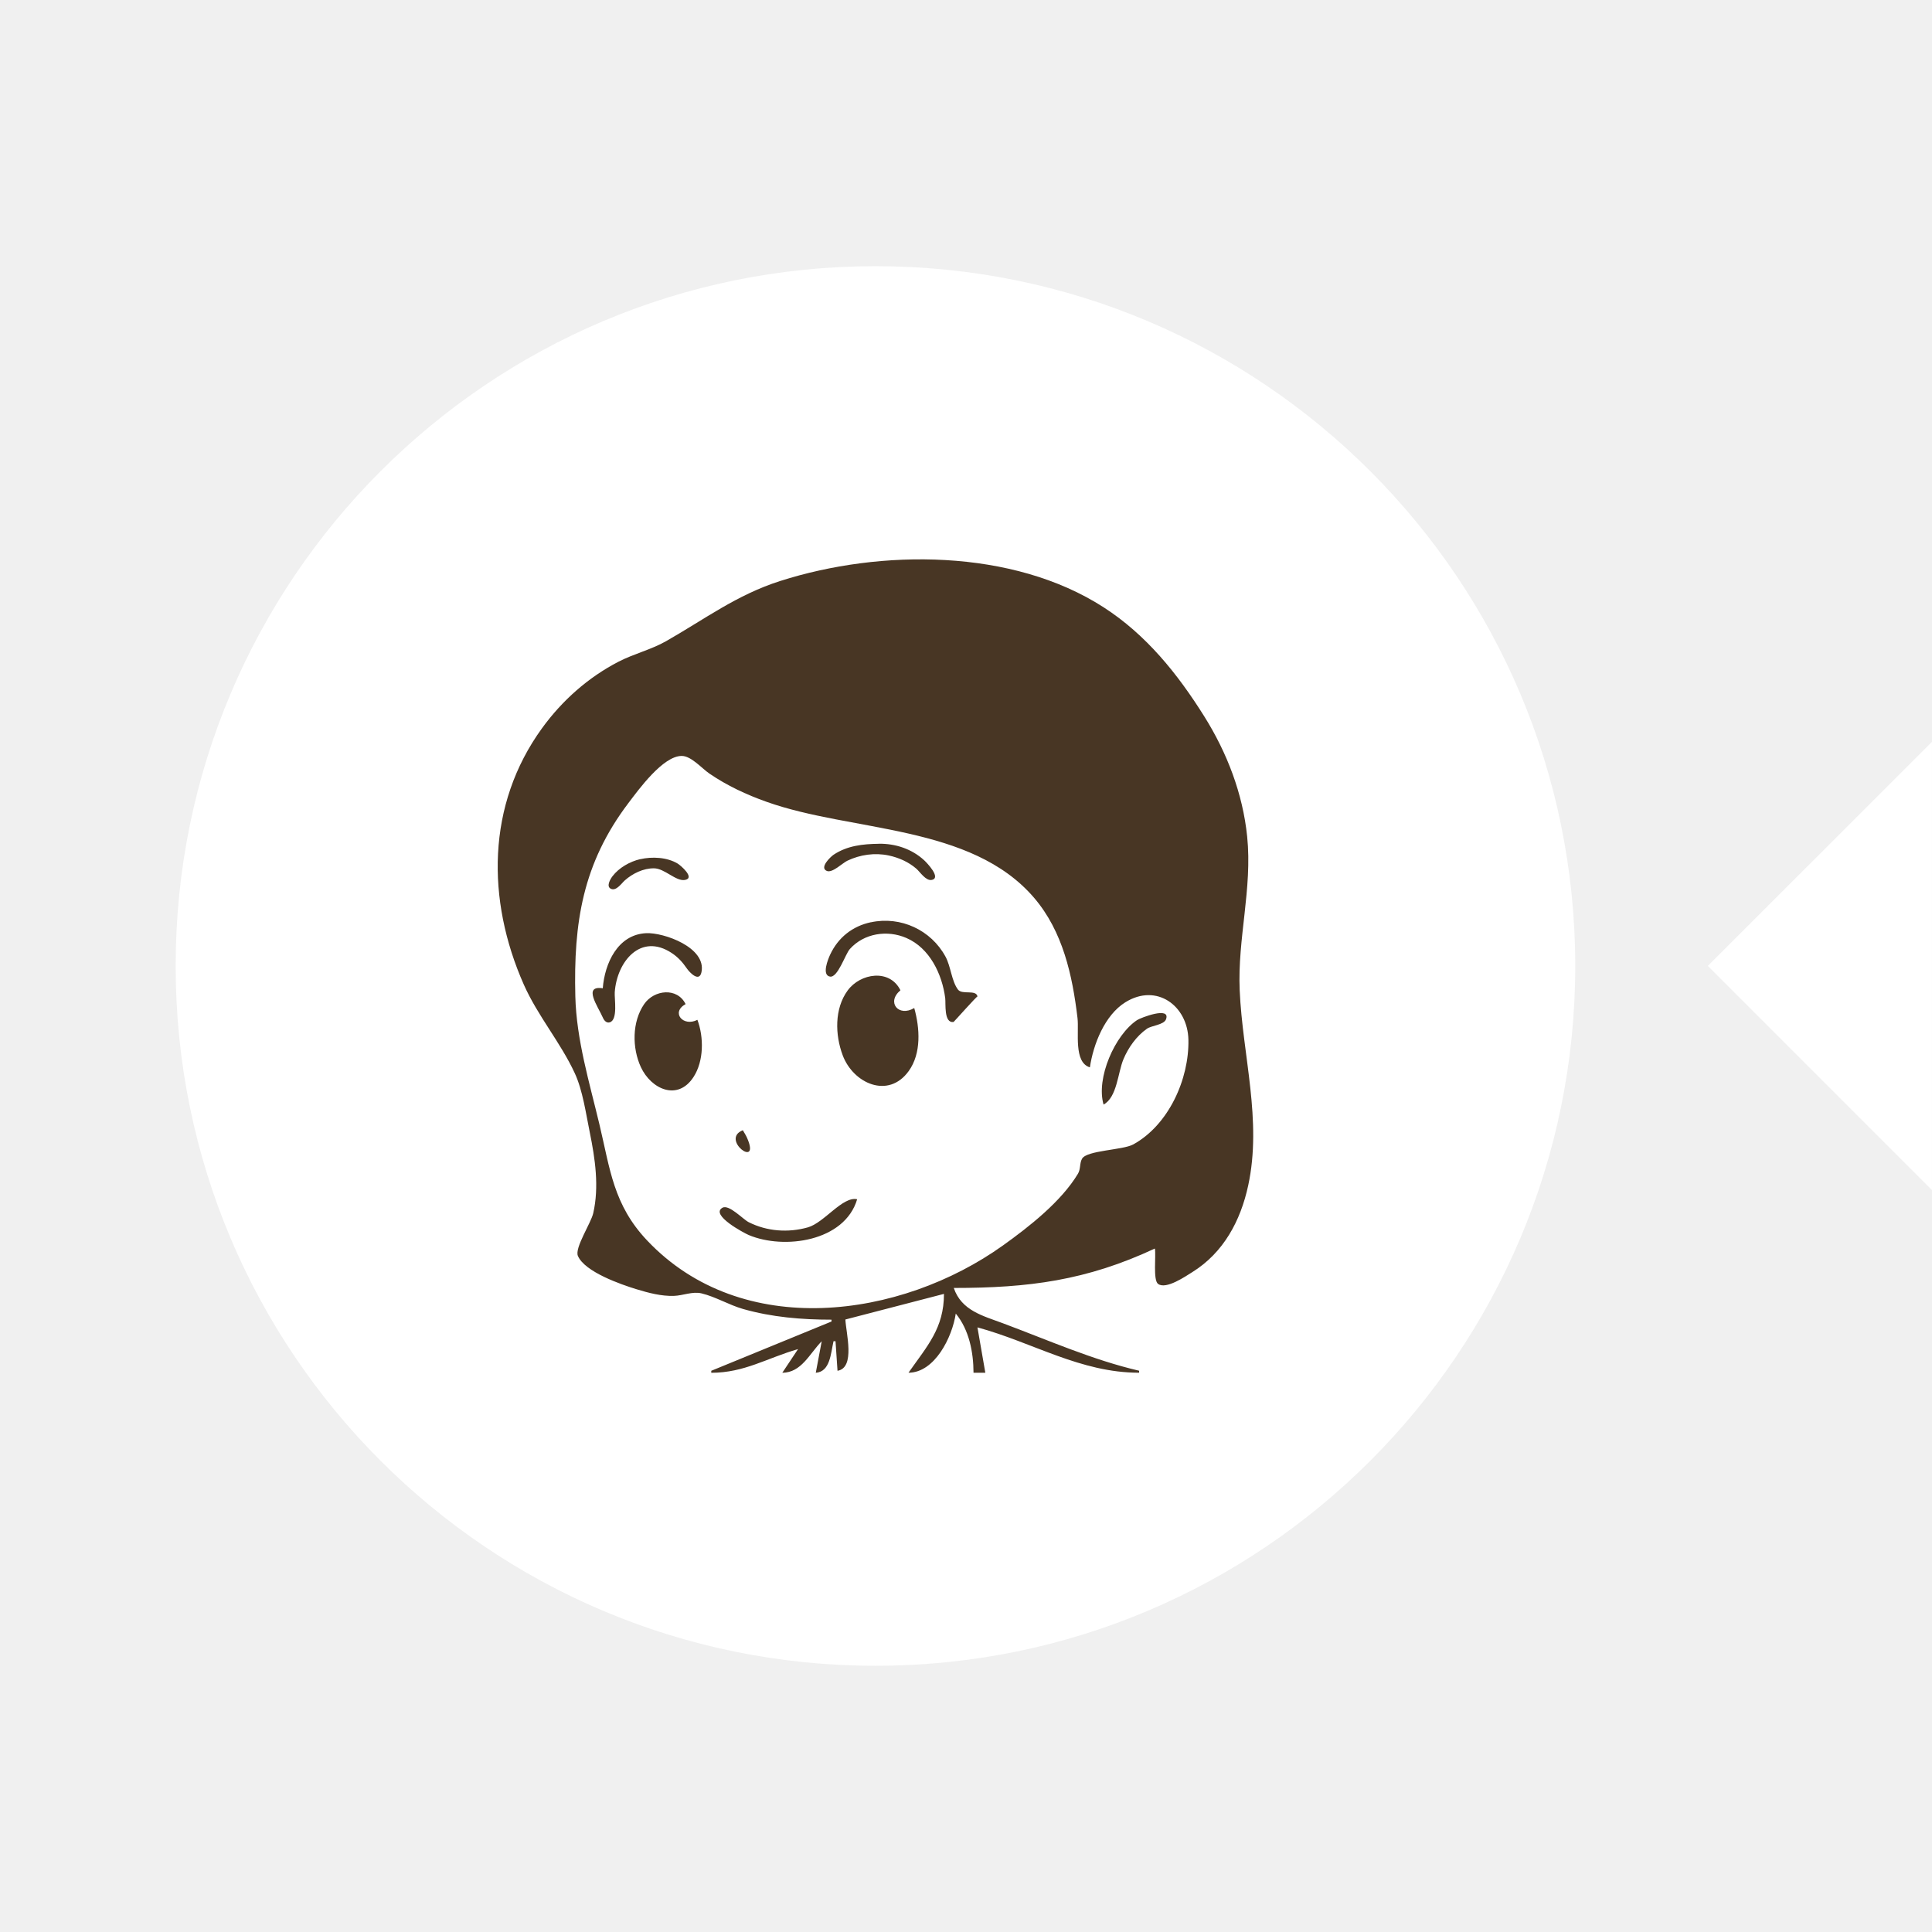
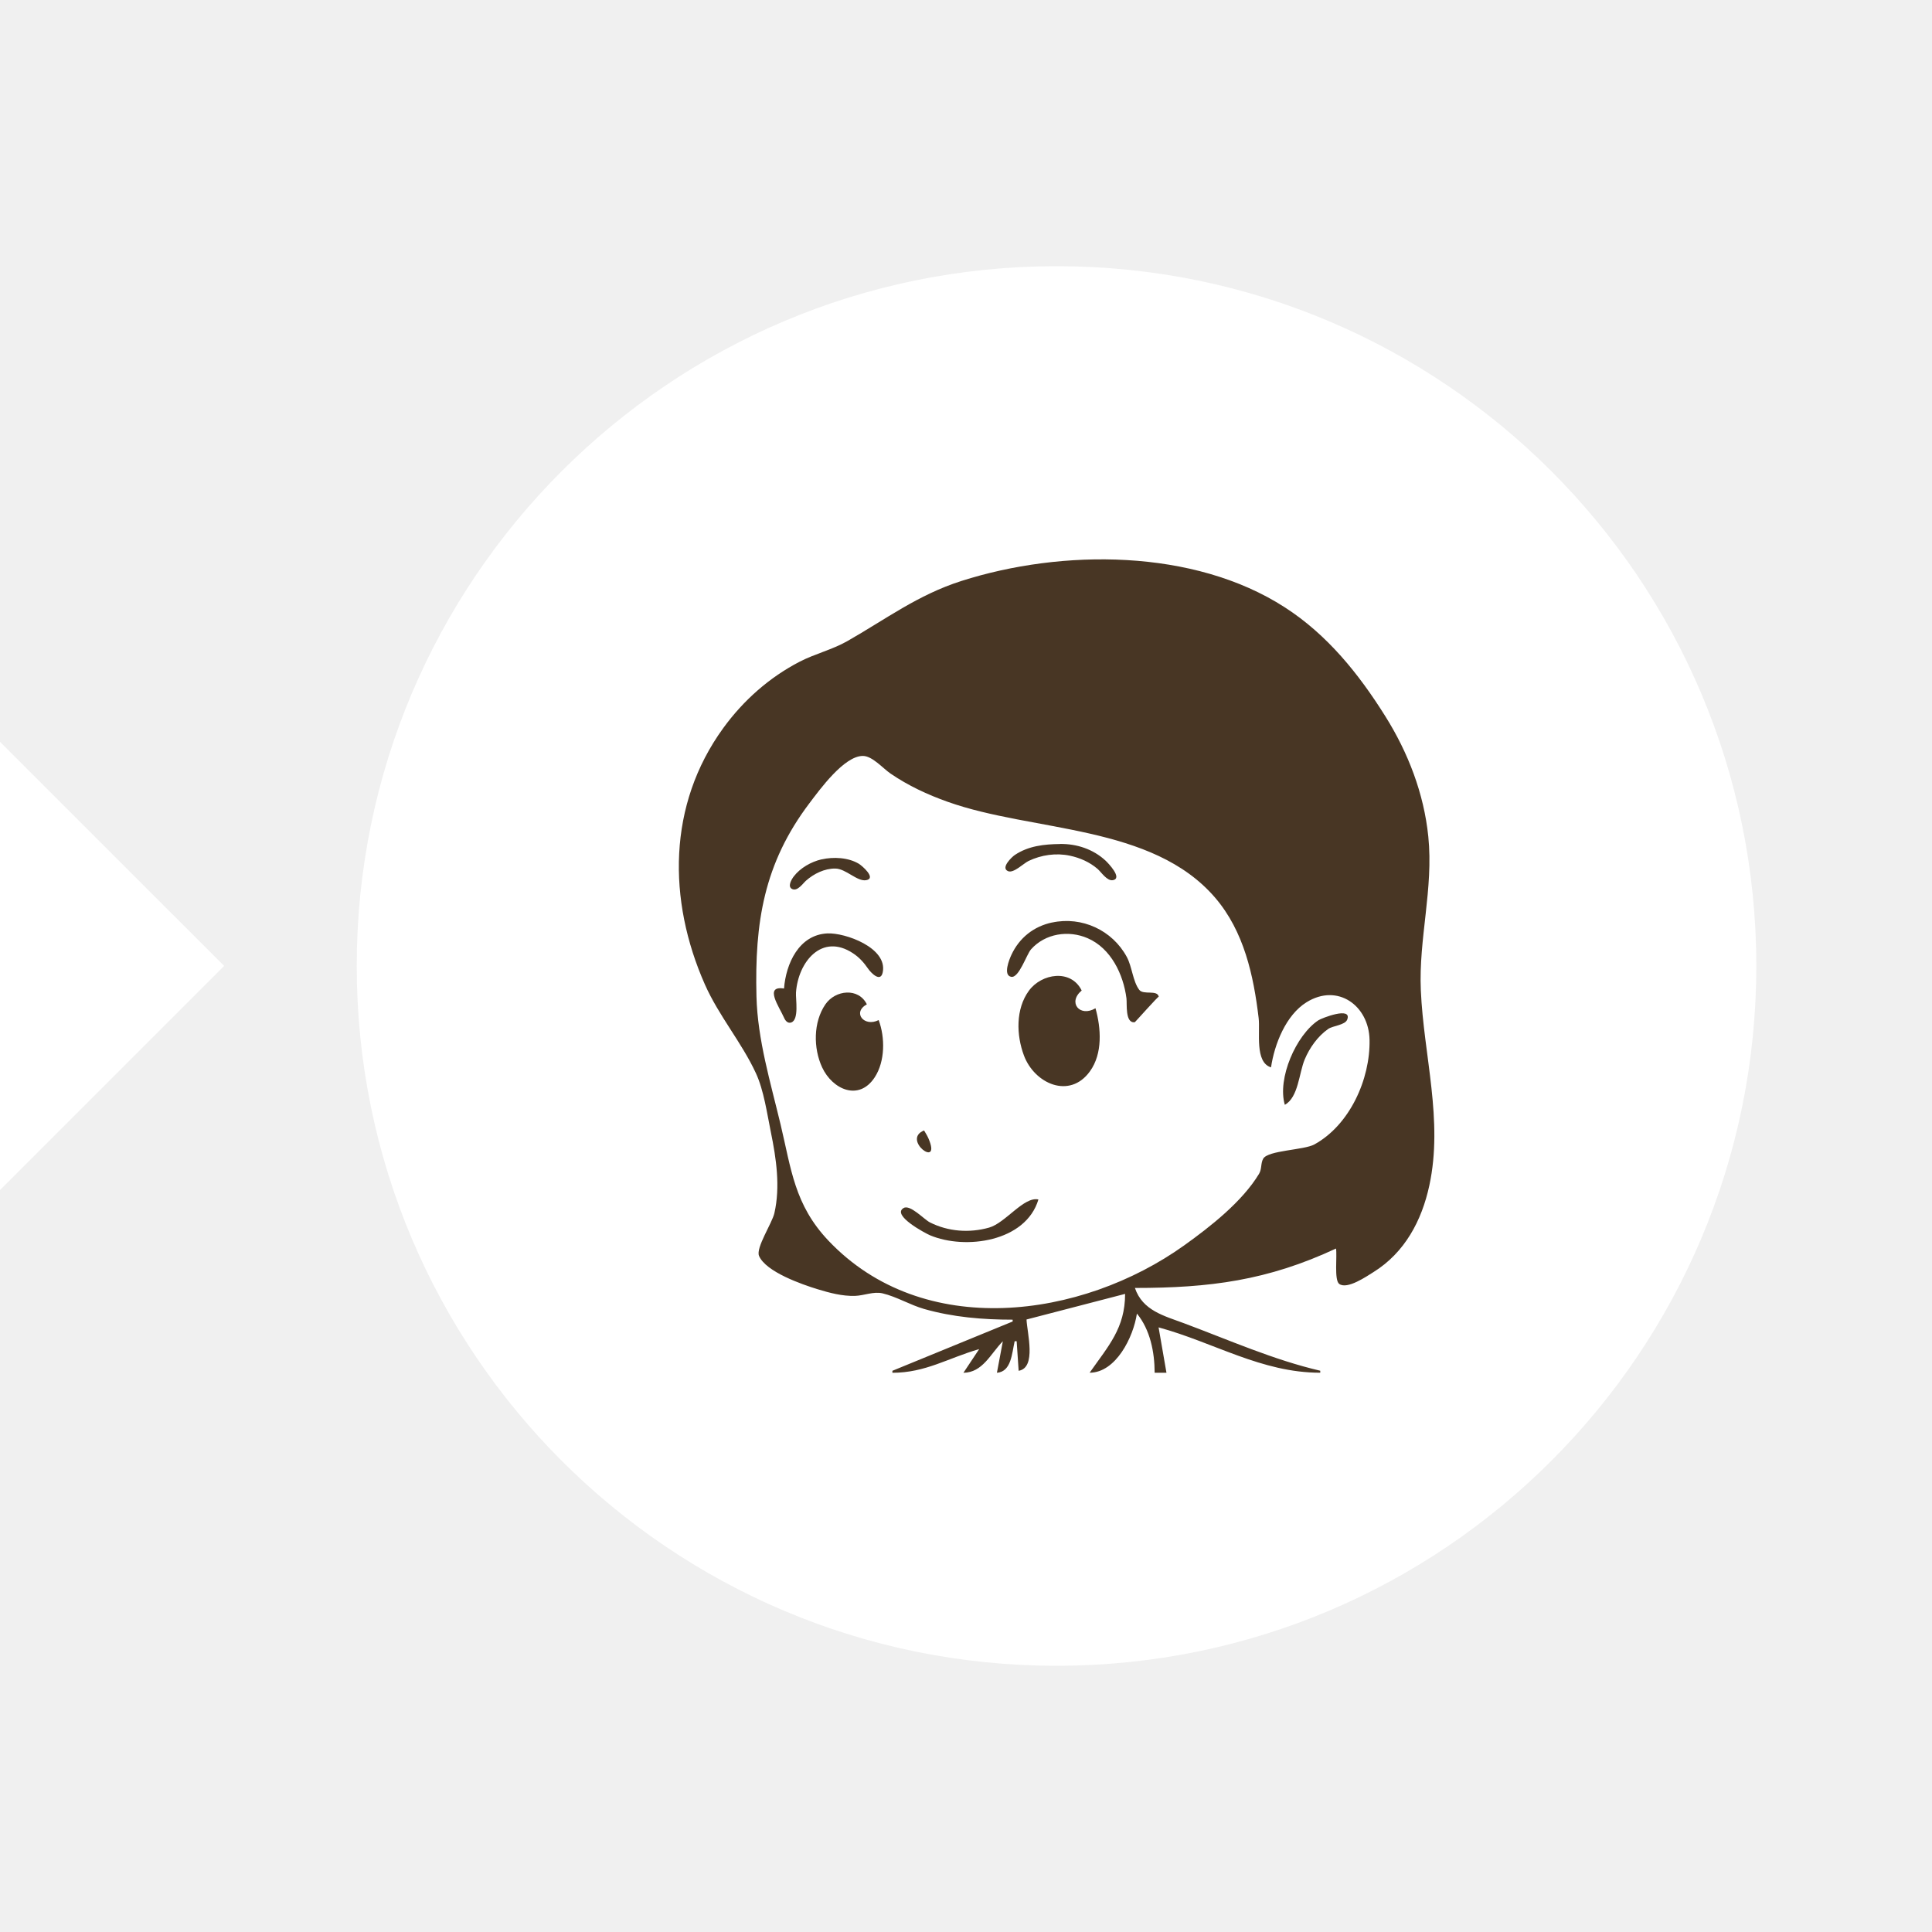
<svg xmlns="http://www.w3.org/2000/svg" width="128" height="128" viewBox="0 0 33.867 33.867" version="1.1" id="svg2571">
  <defs id="defs2565" />
  <g id="layer1" transform="translate(-35.91576,-78.1598)">
-     <circle style="fill:#ffffff;stroke:none;stroke-width:0.05;-inkscape-stroke:none;stop-color:#000000" id="path845" cx="51.262" cy="95.093" r="12.267" />
-     <path style="fill:#483624;stroke:none;stroke-width:0.035" d="m 50.492,101.29 v 0.035 l -2.108,0.864 v 0.035 c 0.581,0 0.977,-0.259 1.521,-0.415 l -0.276,0.415 c 0.337,-0.004 0.474,-0.331 0.691,-0.553 l -0.104,0.553 c 0.254,-0.02 0.262,-0.34 0.311,-0.553 h 0.035 l 0.035,0.518 c 0.317,-0.053 0.148,-0.665 0.138,-0.899 l 1.728,-0.449 c 0,0.601 -0.293,0.913 -0.622,1.382 0.46,-0.001 0.767,-0.622 0.829,-1.037 0.233,0.284 0.31,0.675 0.311,1.037 h 0.207 l -0.138,-0.795 c 0.975,0.266 1.804,0.795 2.834,0.795 v -0.035 c -0.812,-0.188 -1.605,-0.54 -2.385,-0.831 -0.353,-0.132 -0.729,-0.222 -0.864,-0.62 1.31,0 2.324,-0.13 3.525,-0.691 0.023,0.126 -0.035,0.552 0.056,0.62 0.14,0.104 0.483,-0.134 0.601,-0.207 0.549,-0.342 0.846,-0.902 0.979,-1.518 0.247,-1.143 -0.099,-2.279 -0.149,-3.421 -0.04,-0.909 0.224,-1.778 0.131,-2.696 -0.077,-0.754 -0.353,-1.47 -0.753,-2.108 -0.467,-0.745 -1.017,-1.43 -1.764,-1.911 -1.597,-1.029 -3.905,-1.024 -5.668,-0.461 -0.764,0.244 -1.324,0.67 -2.004,1.057 -0.257,0.146 -0.563,0.22 -0.829,0.357 -0.534,0.276 -0.99,0.681 -1.342,1.166 -0.976,1.345 -0.975,3.015 -0.321,4.493 0.244,0.551 0.645,1.016 0.894,1.555 0.14,0.302 0.196,0.71 0.263,1.037 0.094,0.46 0.167,0.954 0.061,1.417 -0.039,0.174 -0.329,0.609 -0.269,0.749 0.12,0.281 0.755,0.501 1.026,0.584 0.21,0.064 0.435,0.124 0.657,0.117 0.159,-0.005 0.326,-0.082 0.484,-0.044 0.246,0.059 0.479,0.202 0.726,0.273 0.508,0.145 1.029,0.188 1.555,0.188 m 4.527,-4.423 c 0.06,-0.405 0.26,-0.916 0.622,-1.141 0.549,-0.341 1.093,0.062 1.105,0.657 0.014,0.692 -0.348,1.495 -0.967,1.835 -0.184,0.101 -0.811,0.102 -0.897,0.25 -0.046,0.08 -0.022,0.181 -0.073,0.265 -0.294,0.488 -0.854,0.927 -1.311,1.254 -1.799,1.287 -4.578,1.671 -6.24,-0.085 -0.593,-0.627 -0.649,-1.249 -0.836,-2.033 -0.175,-0.734 -0.404,-1.485 -0.423,-2.246 -0.032,-1.29 0.127,-2.327 0.929,-3.387 0.177,-0.233 0.607,-0.83 0.937,-0.828 0.166,5.22e-4 0.353,0.22 0.484,0.309 0.31,0.212 0.649,0.37 1.002,0.495 1.492,0.532 3.585,0.393 4.69,1.683 0.504,0.589 0.672,1.358 0.761,2.108 0.029,0.245 -0.072,0.776 0.217,0.864 M 51.321,92.951 c -0.279,0.003 -0.555,0.033 -0.793,0.192 -0.052,0.035 -0.255,0.227 -0.118,0.284 0.096,0.041 0.274,-0.139 0.359,-0.179 0.224,-0.107 0.483,-0.144 0.726,-0.092 0.177,0.038 0.344,0.112 0.482,0.23 0.066,0.057 0.166,0.216 0.268,0.199 0.182,-0.031 -0.087,-0.306 -0.129,-0.345 -0.216,-0.199 -0.503,-0.294 -0.795,-0.29 m -4.182,0.27 c -0.181,0.042 -0.372,0.15 -0.486,0.299 -0.038,0.05 -0.121,0.186 -0.021,0.224 0.091,0.034 0.18,-0.1 0.236,-0.15 0.138,-0.122 0.325,-0.214 0.512,-0.212 0.186,0.001 0.384,0.232 0.542,0.204 0.187,-0.033 -0.078,-0.258 -0.127,-0.287 -0.186,-0.112 -0.447,-0.125 -0.656,-0.077 m 4.043,1.105 c -0.324,0.069 -0.576,0.27 -0.715,0.57 -0.034,0.073 -0.152,0.357 -0.002,0.383 0.137,0.024 0.268,-0.394 0.348,-0.483 0.249,-0.278 0.657,-0.339 0.991,-0.194 0.41,0.177 0.627,0.635 0.681,1.055 0.012,0.094 -0.027,0.445 0.147,0.417 0.005,-7.24e-4 0.415,-0.463 0.419,-0.446 -0.025,-0.128 -0.269,-0.024 -0.343,-0.122 -0.112,-0.15 -0.125,-0.405 -0.217,-0.575 -0.253,-0.469 -0.787,-0.716 -1.309,-0.604 m -4.7,1.157 c -0.355,-0.055 -0.084,0.319 0.001,0.513 0.021,0.049 0.063,0.103 0.124,0.083 0.143,-0.047 0.077,-0.413 0.085,-0.527 0.038,-0.537 0.454,-1.047 0.999,-0.687 0.111,0.073 0.191,0.163 0.266,0.272 0.046,0.067 0.216,0.248 0.255,0.064 0.091,-0.433 -0.661,-0.699 -0.97,-0.684 -0.499,0.024 -0.726,0.53 -0.76,0.966 m 5.46,0.346 c -0.274,0.163 -0.493,-0.101 -0.242,-0.311 -0.188,-0.382 -0.703,-0.3 -0.925,0.003 -0.235,0.321 -0.221,0.78 -0.087,1.137 0.184,0.492 0.8,0.772 1.157,0.276 0.225,-0.312 0.195,-0.755 0.097,-1.105 m -3.801,0.207 c -0.25,0.129 -0.47,-0.131 -0.207,-0.276 -0.146,-0.296 -0.552,-0.254 -0.727,0.001 -0.214,0.313 -0.212,0.769 -0.057,1.104 0.179,0.386 0.645,0.601 0.923,0.173 0.182,-0.28 0.182,-0.698 0.068,-1.002 m 7.119,1.486 c 0.238,-0.128 0.25,-0.558 0.349,-0.795 0.086,-0.205 0.228,-0.406 0.412,-0.535 0.081,-0.057 0.297,-0.067 0.334,-0.165 0.088,-0.235 -0.449,-0.025 -0.506,0.013 -0.391,0.259 -0.724,1.02 -0.588,1.482 m -6.324,0.449 c -0.403,0.162 0.315,0.688 0.077,0.14 -0.021,-0.049 -0.05,-0.094 -0.077,-0.14 m 2.004,1.21 c -0.254,-0.057 -0.577,0.412 -0.864,0.493 -0.343,0.097 -0.716,0.071 -1.037,-0.091 -0.102,-0.051 -0.347,-0.32 -0.462,-0.252 -0.215,0.126 0.382,0.443 0.462,0.477 0.621,0.262 1.681,0.114 1.901,-0.626 z" id="path12047" />
-     <path id="rect12306" style="fill:#ffffff;stroke-width:0.265;stop-color:#000000;stroke:none" d="m 69.782,91.164 v 7.857 l -3.929,-3.929 z" />
+     <g id="g1222">
+       <rect style="fill:#ffffff;fill-opacity:0;stroke:none;stroke-width:0.265;-inkscape-stroke:none;stop-color:#000000" id="rect941-1" width="33.867" height="33.867" x="35.916" y="78.16" />
+       <g id="g1030" transform="matrix(-1,0,0,1,108.8732,0)">
+         <circle style="fill:#ffffff;stroke:none;stroke-width:0.05;-inkscape-stroke:none;stop-color:#000000" id="path845" cx="-54.437" cy="95.093" r="12.267" transform="scale(-1,1)" />
+         <path style="fill:#483624;stroke:none;stroke-width:0.035" d="m 55.206,101.29 v 0.035 l 2.108,0.864 v 0.035 c -0.581,0 -0.977,-0.259 -1.521,-0.415 l 0.276,0.415 c -0.337,-0.004 -0.474,-0.331 -0.691,-0.553 l 0.104,0.553 c -0.254,-0.02 -0.262,-0.34 -0.311,-0.553 h -0.035 l -0.035,0.518 c -0.317,-0.053 -0.148,-0.665 -0.138,-0.899 l -1.728,-0.449 c 0,0.601 0.293,0.913 0.622,1.382 -0.46,-0.001 -0.767,-0.622 -0.829,-1.037 -0.233,0.284 -0.31,0.675 -0.311,1.037 h -0.207 l 0.138,-0.795 c -0.975,0.266 -1.804,0.795 -2.834,0.795 v -0.035 c 0.812,-0.188 1.605,-0.54 2.385,-0.831 0.353,-0.132 0.729,-0.222 0.864,-0.62 -1.31,0 -2.324,-0.13 -3.525,-0.691 -0.023,0.126 0.035,0.552 -0.056,0.62 -0.14,0.104 -0.483,-0.134 -0.601,-0.207 -0.549,-0.342 -0.846,-0.902 -0.979,-1.518 -0.247,-1.143 0.099,-2.279 0.149,-3.421 0.04,-0.909 -0.224,-1.778 -0.131,-2.696 0.077,-0.754 0.353,-1.47 0.753,-2.108 0.467,-0.745 1.017,-1.43 1.764,-1.911 1.597,-1.029 3.905,-1.024 5.668,-0.461 0.764,0.244 1.324,0.67 2.004,1.057 0.257,0.146 0.563,0.22 0.829,0.357 0.534,0.276 0.99,0.681 1.342,1.166 0.976,1.345 0.975,3.015 0.321,4.493 -0.244,0.551 -0.645,1.016 -0.894,1.555 -0.14,0.302 -0.196,0.71 -0.263,1.037 -0.094,0.46 -0.167,0.954 -0.061,1.417 0.039,0.174 0.329,0.609 0.269,0.749 -0.12,0.281 -0.755,0.501 -1.026,0.584 -0.21,0.064 -0.435,0.124 -0.657,0.117 -0.159,-0.005 -0.326,-0.082 -0.484,-0.044 -0.246,0.059 -0.479,0.202 -0.726,0.273 -0.508,0.145 -1.029,0.188 -1.555,0.188 m -4.527,-4.423 c -0.06,-0.405 -0.26,-0.916 -0.622,-1.141 -0.549,-0.341 -1.093,0.062 -1.105,0.657 -0.014,0.692 0.348,1.495 0.967,1.835 0.184,0.101 0.811,0.102 0.897,0.25 0.046,0.08 0.022,0.181 0.073,0.265 0.294,0.488 0.854,0.927 1.311,1.254 1.799,1.287 4.578,1.671 6.24,-0.085 0.593,-0.627 0.649,-1.249 0.836,-2.033 0.175,-0.734 0.404,-1.485 0.423,-2.246 0.032,-1.29 -0.127,-2.327 -0.929,-3.387 -0.177,-0.233 -0.607,-0.83 -0.937,-0.828 -0.166,5.22e-4 -0.353,0.22 -0.484,0.309 -0.31,0.212 -0.649,0.37 -1.002,0.495 -1.492,0.532 -3.585,0.393 -4.69,1.683 -0.504,0.589 -0.672,1.358 -0.761,2.108 -0.029,0.245 0.072,0.776 -0.217,0.864 m 3.698,-3.915 c 0.279,0.003 0.555,0.033 0.793,0.192 0.052,0.035 0.255,0.227 0.118,0.284 -0.096,0.041 -0.274,-0.139 -0.359,-0.179 -0.224,-0.107 -0.483,-0.144 -0.726,-0.092 -0.177,0.038 -0.344,0.112 -0.482,0.23 -0.066,0.057 -0.166,0.216 -0.268,0.199 -0.182,-0.031 0.087,-0.306 0.129,-0.345 0.216,-0.199 0.503,-0.294 0.795,-0.29 m 4.182,0.27 c 0.181,0.042 0.372,0.15 0.486,0.299 0.038,0.05 0.121,0.186 0.021,0.224 -0.091,0.034 -0.18,-0.1 -0.236,-0.15 -0.138,-0.122 -0.325,-0.214 -0.512,-0.212 -0.186,0.001 -0.384,0.232 -0.542,0.204 -0.187,-0.033 0.078,-0.258 0.127,-0.287 0.186,-0.112 0.447,-0.125 0.656,-0.077 m -4.043,1.105 c 0.324,0.069 0.576,0.27 0.715,0.57 0.034,0.073 0.152,0.357 0.002,0.383 -0.137,0.024 -0.268,-0.394 -0.348,-0.483 -0.249,-0.278 -0.657,-0.339 -0.991,-0.194 -0.41,0.177 -0.627,0.635 -0.681,1.055 -0.012,0.094 0.027,0.445 -0.147,0.417 -0.005,-7.24e-4 -0.415,-0.463 -0.419,-0.446 0.025,-0.128 0.269,-0.024 0.343,-0.122 0.112,-0.15 0.125,-0.405 0.217,-0.575 0.253,-0.469 0.787,-0.716 1.309,-0.604 m 4.7,1.157 c 0.355,-0.055 0.084,0.319 -0.001,0.513 -0.021,0.049 -0.063,0.103 -0.124,0.083 -0.143,-0.047 -0.077,-0.413 -0.085,-0.527 -0.038,-0.537 -0.454,-1.047 -0.999,-0.687 -0.111,0.073 -0.191,0.163 -0.266,0.272 -0.046,0.067 -0.216,0.248 -0.255,0.064 -0.091,-0.433 0.661,-0.699 0.97,-0.684 0.499,0.024 0.726,0.53 0.76,0.966 m -5.46,0.346 c 0.274,0.163 0.493,-0.101 0.242,-0.311 0.188,-0.382 0.703,-0.3 0.925,0.003 0.235,0.321 0.221,0.78 0.087,1.137 -0.184,0.492 -0.8,0.772 -1.157,0.276 -0.225,-0.312 -0.195,-0.755 -0.097,-1.105 m 3.801,0.207 c 0.25,0.129 0.47,-0.131 0.207,-0.276 0.146,-0.296 0.552,-0.254 0.727,0.001 0.214,0.313 0.212,0.769 0.057,1.104 -0.179,0.386 -0.645,0.601 -0.923,0.173 -0.182,-0.28 -0.182,-0.698 -0.068,-1.002 m -7.119,1.486 c -0.238,-0.128 -0.25,-0.558 -0.349,-0.795 -0.086,-0.205 -0.228,-0.406 -0.412,-0.535 -0.081,-0.057 -0.297,-0.067 -0.334,-0.165 -0.088,-0.235 0.449,-0.025 0.506,0.013 0.391,0.259 0.724,1.02 0.588,1.482 m 6.324,0.449 c 0.403,0.162 -0.315,0.688 -0.077,0.14 0.021,-0.049 0.05,-0.094 0.077,-0.14 m -2.004,1.21 c 0.254,-0.057 0.577,0.412 0.864,0.493 0.343,0.097 0.716,0.071 1.037,-0.091 0.102,-0.051 0.347,-0.32 0.462,-0.252 0.215,0.126 -0.382,0.443 -0.462,0.477 -0.621,0.262 -1.681,0.114 -1.901,-0.626 z" id="path12047" />
+       </g>
+       <path id="rect12306" style="fill:#ffffff;stroke:none;stroke-width:0.265;stop-color:#000000" d="m 35.916,91.164 v 7.857 l 3.929,-3.929 z" />
+     </g>
+     <g id="g943" transform="translate(0,-37.04167)">
+       <rect style="fill:#ffffff;stroke-width:0.265;-inkscape-stroke:none;stop-color:#000000;stroke:none;fill-opacity:0" id="rect941" width="33.867" height="33.867" x="35.916" y="78.16" />
+       <circle style="fill:#ffffff;stroke:none;stroke-width:0.05;-inkscape-stroke:none;stop-color:#000000" id="circle935" cx="51.262" cy="95.093" r="12.267" />
+       <path style="fill:#483624;stroke:none;stroke-width:0.035" d="m 50.492,101.29 v 0.035 l -2.108,0.864 v 0.035 c 0.581,0 0.977,-0.259 1.521,-0.415 l -0.276,0.415 c 0.337,-0.004 0.474,-0.331 0.691,-0.553 l -0.104,0.553 c 0.254,-0.02 0.262,-0.34 0.311,-0.553 h 0.035 l 0.035,0.518 c 0.317,-0.053 0.148,-0.665 0.138,-0.899 l 1.728,-0.449 c 0,0.601 -0.293,0.913 -0.622,1.382 0.46,-0.001 0.767,-0.622 0.829,-1.037 0.233,0.284 0.31,0.675 0.311,1.037 h 0.207 l -0.138,-0.795 c 0.975,0.266 1.804,0.795 2.834,0.795 v -0.035 c -0.812,-0.188 -1.605,-0.54 -2.385,-0.831 -0.353,-0.132 -0.729,-0.222 -0.864,-0.62 1.31,0 2.324,-0.13 3.525,-0.691 0.023,0.126 -0.035,0.552 0.056,0.62 0.14,0.104 0.483,-0.134 0.601,-0.207 0.549,-0.342 0.846,-0.902 0.979,-1.518 0.247,-1.143 -0.099,-2.279 -0.149,-3.421 -0.04,-0.909 0.224,-1.778 0.131,-2.696 -0.077,-0.754 -0.353,-1.47 -0.753,-2.108 -0.467,-0.745 -1.017,-1.43 -1.764,-1.911 -1.597,-1.029 -3.905,-1.024 -5.668,-0.461 -0.764,0.244 -1.324,0.67 -2.004,1.057 -0.257,0.146 -0.563,0.22 -0.829,0.357 -0.534,0.276 -0.99,0.681 -1.342,1.166 -0.976,1.345 -0.975,3.015 -0.321,4.493 0.244,0.551 0.645,1.016 0.894,1.555 0.14,0.302 0.196,0.71 0.263,1.037 0.094,0.46 0.167,0.954 0.061,1.417 -0.039,0.174 -0.329,0.609 -0.269,0.749 0.12,0.281 0.755,0.501 1.026,0.584 0.21,0.064 0.435,0.124 0.657,0.117 0.159,-0.005 0.326,-0.082 0.484,-0.044 0.246,0.059 0.479,0.202 0.726,0.273 0.508,0.145 1.029,0.188 1.555,0.188 m 4.527,-4.423 c 0.06,-0.405 0.26,-0.916 0.622,-1.141 0.549,-0.341 1.093,0.062 1.105,0.657 0.014,0.692 -0.348,1.495 -0.967,1.835 -0.184,0.101 -0.811,0.102 -0.897,0.25 -0.046,0.08 -0.022,0.181 -0.073,0.265 -0.294,0.488 -0.854,0.927 -1.311,1.254 -1.799,1.287 -4.578,1.671 -6.24,-0.085 -0.593,-0.627 -0.649,-1.249 -0.836,-2.033 -0.175,-0.734 -0.404,-1.485 -0.423,-2.246 -0.032,-1.29 0.127,-2.327 0.929,-3.387 0.177,-0.233 0.607,-0.83 0.937,-0.828 0.166,5.22e-4 0.353,0.22 0.484,0.309 0.31,0.212 0.649,0.37 1.002,0.495 1.492,0.532 3.585,0.393 4.69,1.683 0.504,0.589 0.672,1.358 0.761,2.108 0.029,0.245 -0.072,0.776 0.217,0.864 M 51.321,92.951 c -0.279,0.003 -0.555,0.033 -0.793,0.192 -0.052,0.035 -0.255,0.227 -0.118,0.284 0.096,0.041 0.274,-0.139 0.359,-0.179 0.224,-0.107 0.483,-0.144 0.726,-0.092 0.177,0.038 0.344,0.112 0.482,0.23 0.066,0.057 0.166,0.216 0.268,0.199 0.182,-0.031 -0.087,-0.306 -0.129,-0.345 -0.216,-0.199 -0.503,-0.294 -0.795,-0.29 m -4.182,0.27 c -0.181,0.042 -0.372,0.15 -0.486,0.299 -0.038,0.05 -0.121,0.186 -0.021,0.224 0.091,0.034 0.18,-0.1 0.236,-0.15 0.138,-0.122 0.325,-0.214 0.512,-0.212 0.186,0.001 0.384,0.232 0.542,0.204 0.187,-0.033 -0.078,-0.258 -0.127,-0.287 -0.186,-0.112 -0.447,-0.125 -0.656,-0.077 m 4.043,1.105 c -0.324,0.069 -0.576,0.27 -0.715,0.57 -0.034,0.073 -0.152,0.357 -0.002,0.383 0.137,0.024 0.268,-0.394 0.348,-0.483 0.249,-0.278 0.657,-0.339 0.991,-0.194 0.41,0.177 0.627,0.635 0.681,1.055 0.012,0.094 -0.027,0.445 0.147,0.417 0.005,-7.24e-4 0.415,-0.463 0.419,-0.446 -0.025,-0.128 -0.269,-0.024 -0.343,-0.122 -0.112,-0.15 -0.125,-0.405 -0.217,-0.575 -0.253,-0.469 -0.787,-0.716 -1.309,-0.604 m -4.7,1.157 c -0.355,-0.055 -0.084,0.319 0.001,0.513 0.021,0.049 0.063,0.103 0.124,0.083 0.143,-0.047 0.077,-0.413 0.085,-0.527 0.038,-0.537 0.454,-1.047 0.999,-0.687 0.111,0.073 0.191,0.163 0.266,0.272 0.046,0.067 0.216,0.248 0.255,0.064 0.091,-0.433 -0.661,-0.699 -0.97,-0.684 -0.499,0.024 -0.726,0.53 -0.76,0.966 m 5.46,0.346 c -0.274,0.163 -0.493,-0.101 -0.242,-0.311 -0.188,-0.382 -0.703,-0.3 -0.925,0.003 -0.235,0.321 -0.221,0.78 -0.087,1.137 0.184,0.492 0.8,0.772 1.157,0.276 0.225,-0.312 0.195,-0.755 0.097,-1.105 m -3.801,0.207 c -0.25,0.129 -0.47,-0.131 -0.207,-0.276 -0.146,-0.296 -0.552,-0.254 -0.727,0.001 -0.214,0.313 -0.212,0.769 -0.057,1.104 0.179,0.386 0.645,0.601 0.923,0.173 0.182,-0.28 0.182,-0.698 0.068,-1.002 m 7.119,1.486 c 0.238,-0.128 0.25,-0.558 0.349,-0.795 0.086,-0.205 0.228,-0.406 0.412,-0.535 0.081,-0.057 0.297,-0.067 0.334,-0.165 0.088,-0.235 -0.449,-0.025 -0.506,0.013 -0.391,0.259 -0.724,1.02 -0.588,1.482 m -6.324,0.449 c -0.403,0.162 0.315,0.688 0.077,0.14 -0.021,-0.049 -0.05,-0.094 -0.077,-0.14 m 2.004,1.21 c -0.254,-0.057 -0.577,0.412 -0.864,0.493 -0.343,0.097 -0.716,0.071 -1.037,-0.091 -0.102,-0.051 -0.347,-0.32 -0.462,-0.252 -0.215,0.126 0.382,0.443 0.462,0.477 0.621,0.262 1.681,0.114 1.901,-0.626 z" id="path937" />
+       <path id="path939" style="fill:#ffffff;stroke:none;stroke-width:0.265;stop-color:#000000" d="m 69.782,91.164 v 7.857 l -3.929,-3.929 z" />
+     </g>
  </g>
</svg>
